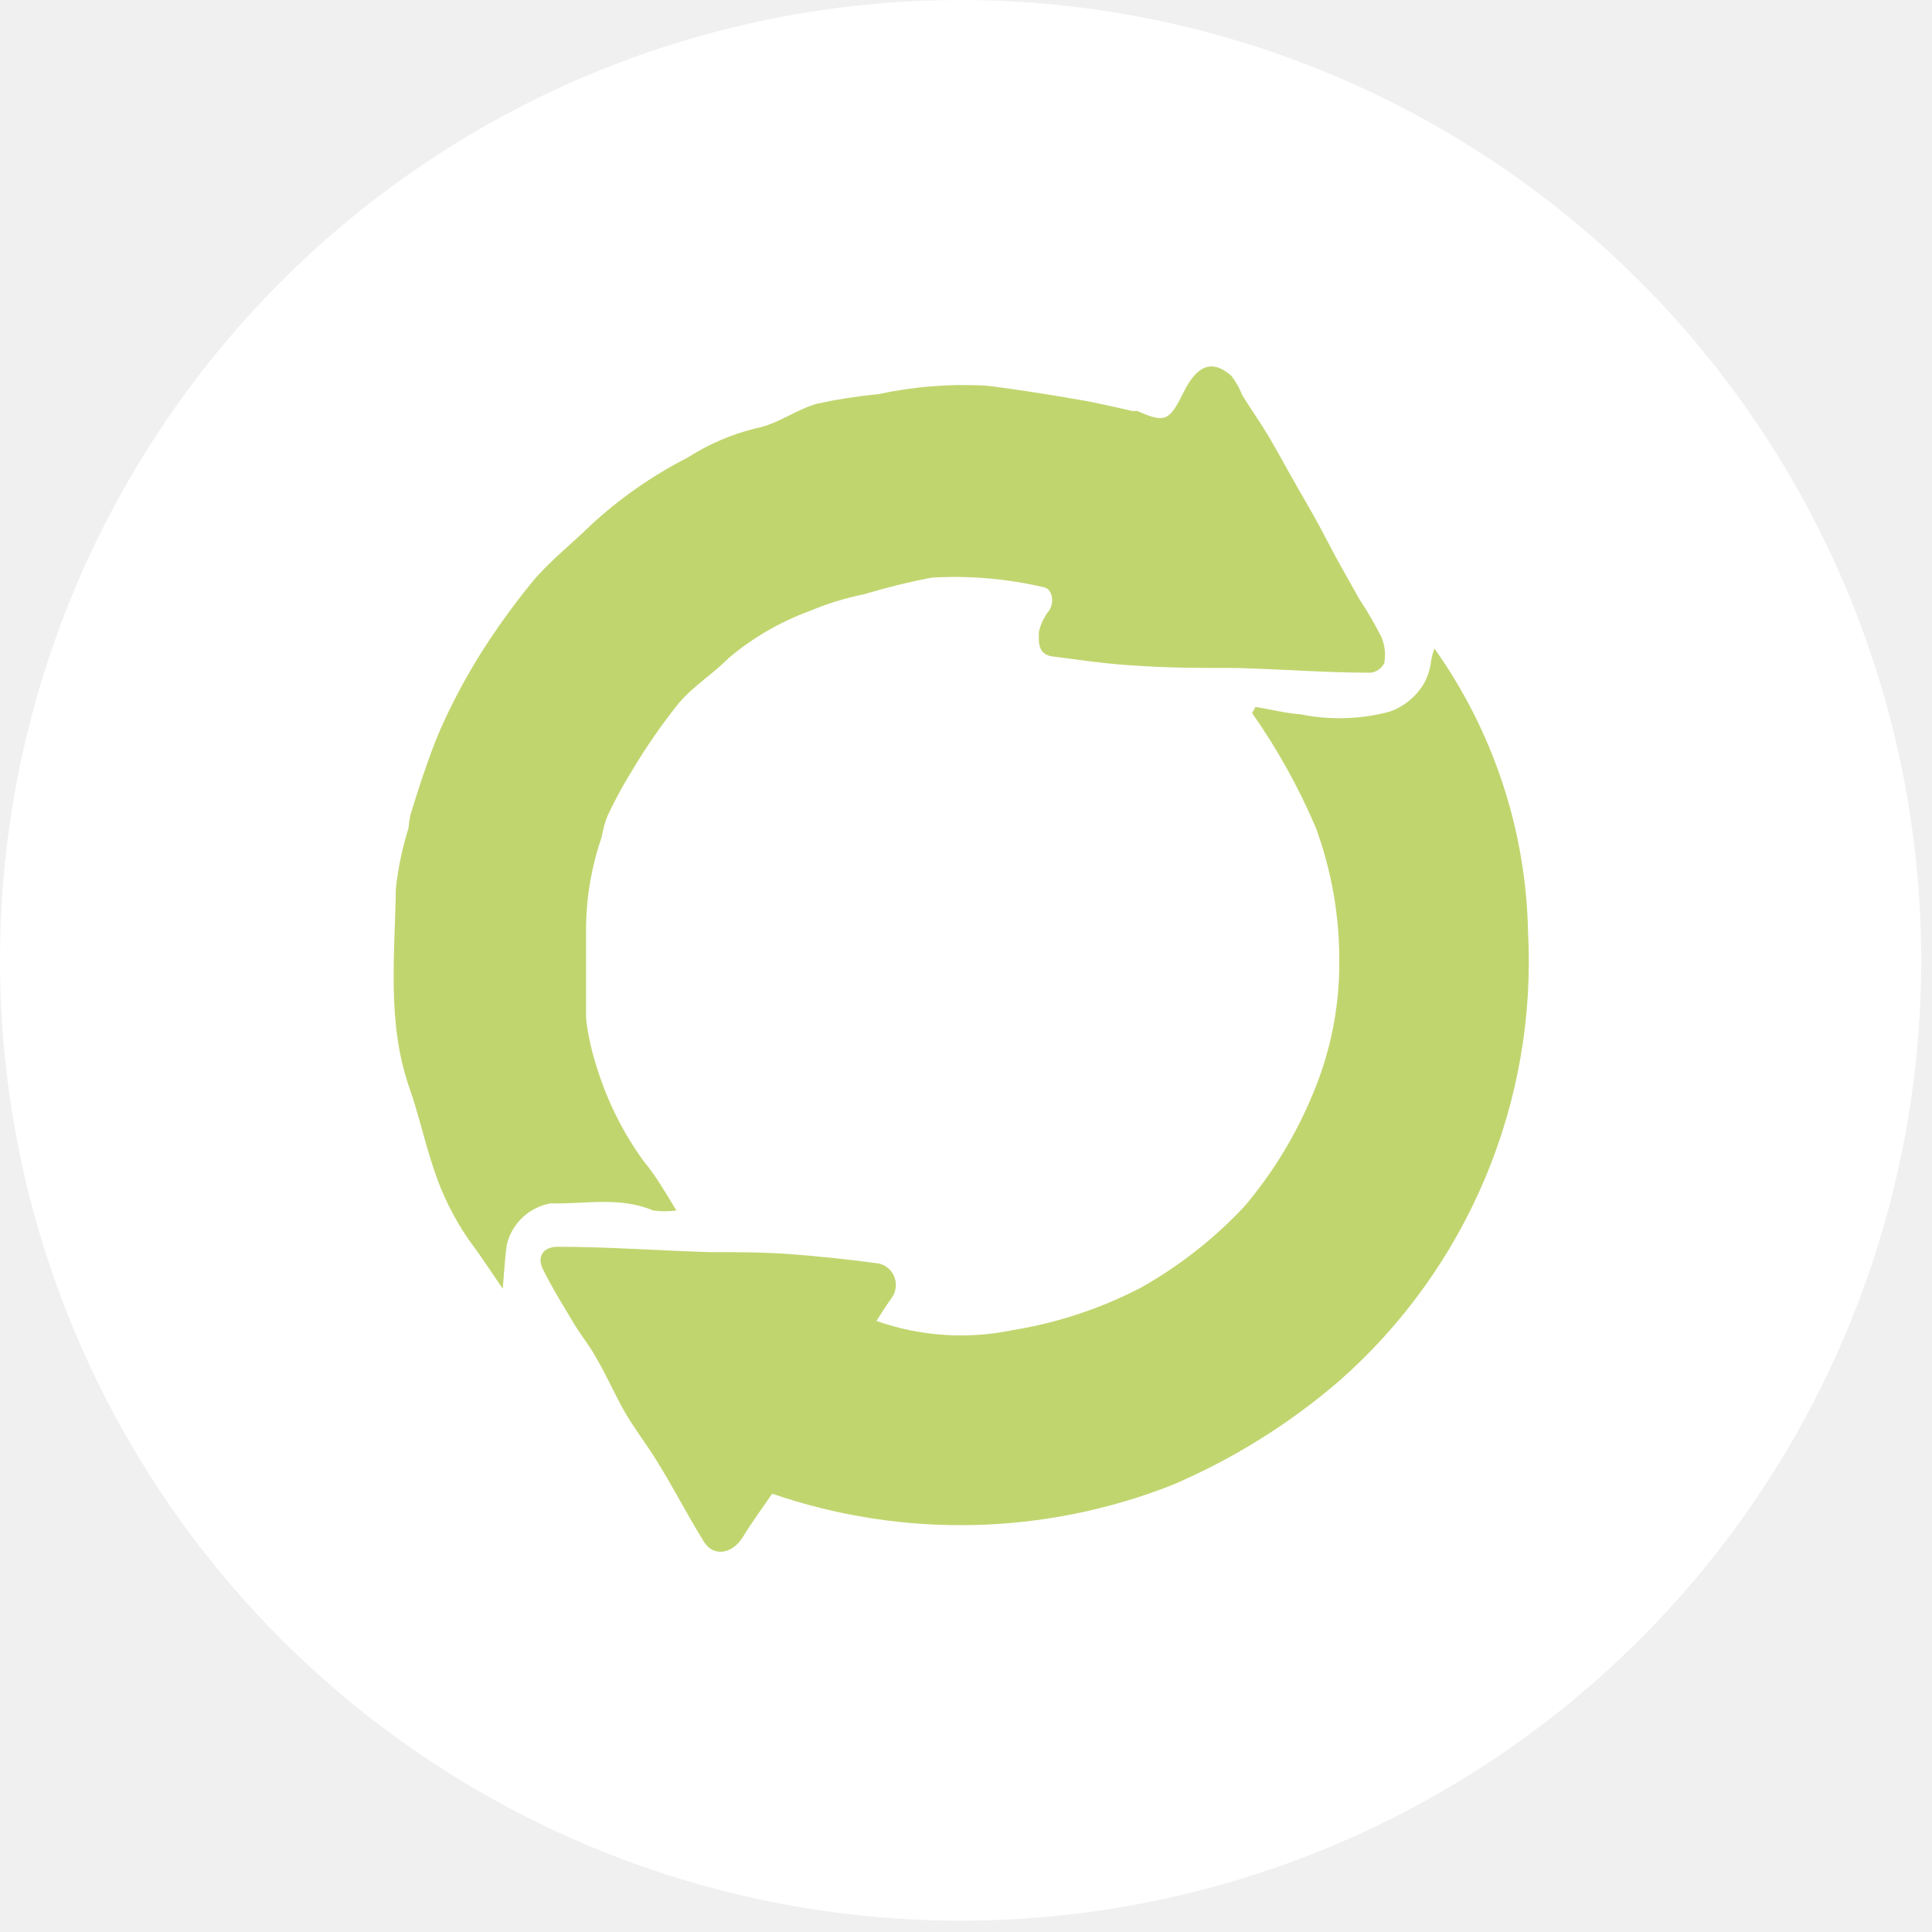
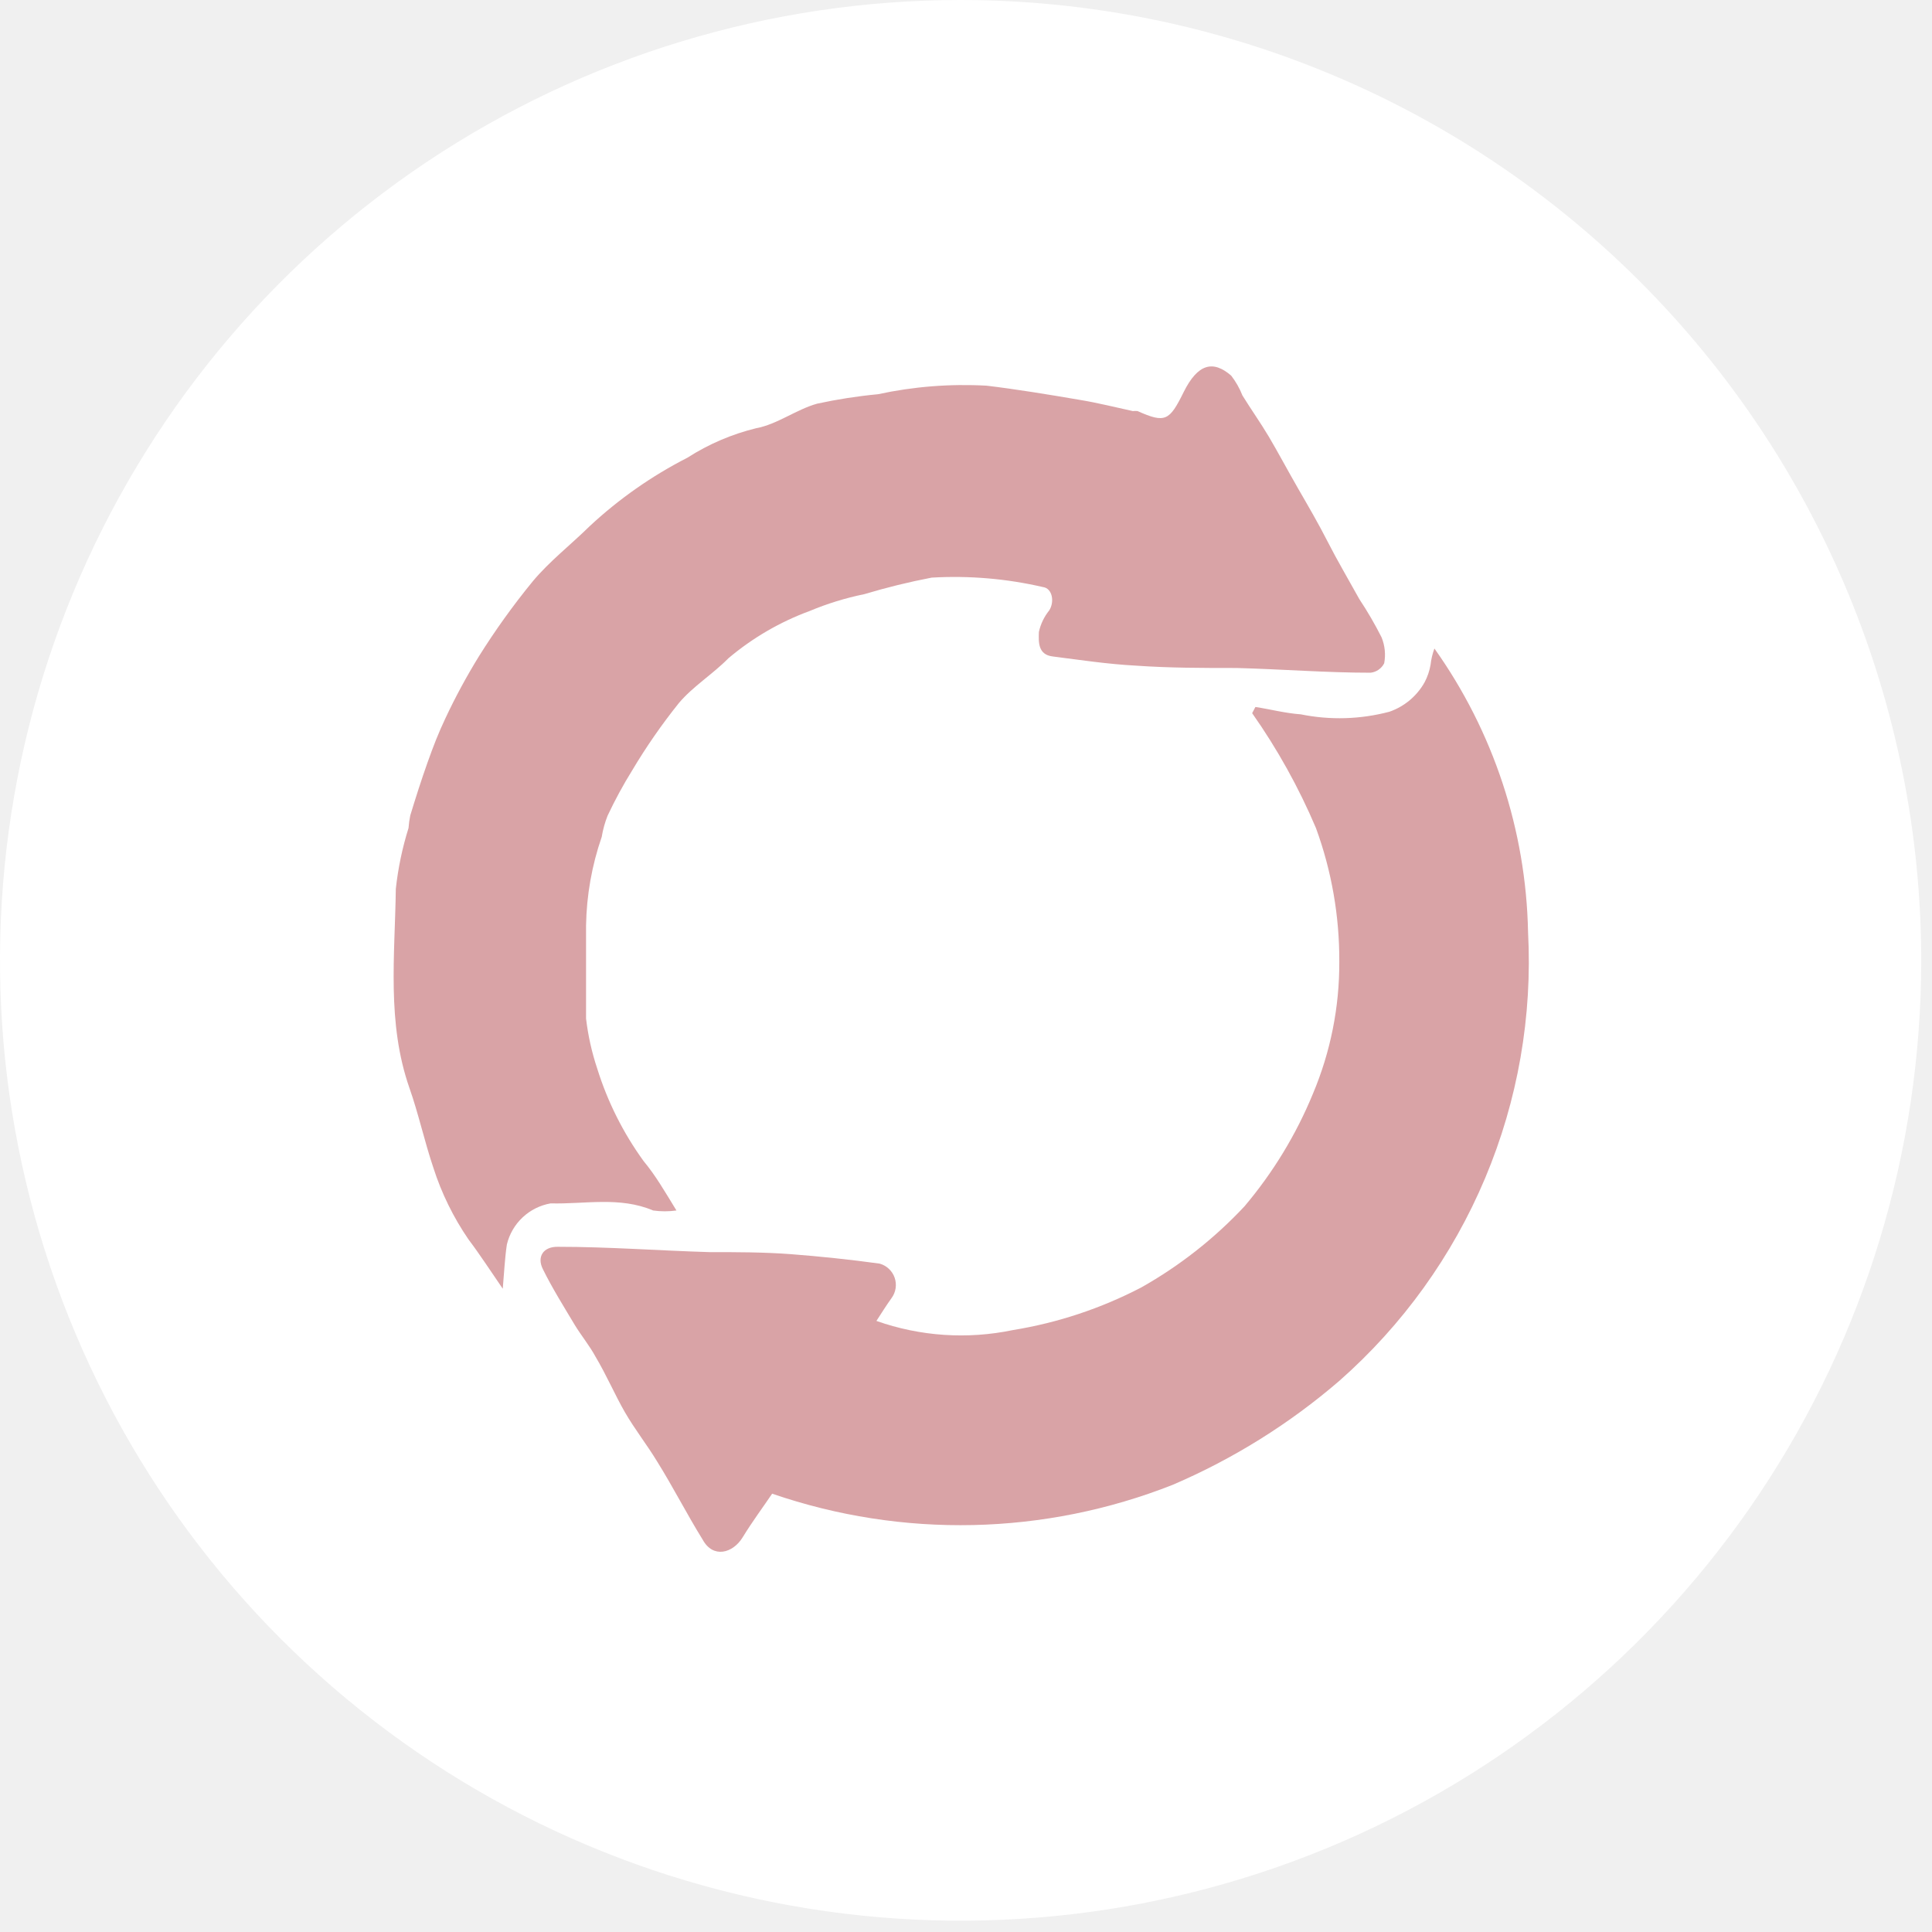
<svg xmlns="http://www.w3.org/2000/svg" width="168" height="168" viewBox="0 0 168 168" fill="none">
  <path d="M167.062 83.508C167.062 100.024 162.164 116.169 152.987 129.901C143.809 143.633 130.765 154.336 115.503 160.658C100.241 166.979 83.447 168.634 67.245 165.414C51.042 162.194 36.158 154.243 24.475 142.567C12.791 130.891 4.834 116.013 1.608 99.816C-1.618 83.619 0.033 66.829 6.351 51.569C12.669 36.31 23.372 23.265 37.105 14.086C50.838 4.907 66.986 0.005 83.505 0C105.662 -1.0466e-06 126.911 8.797 142.58 24.457C158.249 40.118 167.055 61.358 167.062 83.508Z" fill="white" />
-   <path d="M58.821 105.259C58.148 105.355 57.465 105.355 56.792 105.259C53.889 104.026 50.859 104.719 47.879 104.642C46.966 104.802 46.12 105.225 45.445 105.859C44.769 106.493 44.294 107.311 44.077 108.212C43.898 109.393 43.846 110.6 43.718 112.064C42.69 110.574 41.766 109.136 40.738 107.775C39.421 105.855 38.391 103.753 37.681 101.535C36.911 99.25 36.397 96.862 35.601 94.602C33.623 88.927 34.342 83.097 34.419 77.294C34.614 75.499 34.984 73.727 35.524 72.004C35.55 71.633 35.602 71.264 35.678 70.9C36.141 69.385 36.629 67.844 37.168 66.329C37.707 64.814 38.118 63.761 38.735 62.452C39.6 60.609 40.569 58.818 41.637 57.084C43.063 54.804 44.633 52.617 46.338 50.536C47.802 48.79 49.626 47.378 51.27 45.76C53.814 43.39 56.675 41.385 59.771 39.803C61.611 38.622 63.633 37.755 65.757 37.235C67.58 36.901 69.224 35.617 71.048 35.103C72.793 34.724 74.561 34.449 76.339 34.281C79.442 33.611 82.621 33.361 85.791 33.537C88.36 33.845 91.186 34.307 93.883 34.77C95.45 35.026 96.965 35.411 98.506 35.745C98.643 35.731 98.781 35.731 98.917 35.745C101.332 36.824 101.691 36.593 102.924 34.102C104.157 31.611 105.493 31.303 107.06 32.664C107.465 33.188 107.794 33.767 108.036 34.384C108.781 35.591 109.603 36.747 110.322 37.954C111.041 39.161 112.017 40.984 112.89 42.499C113.764 44.014 114.663 45.555 115.459 47.121C116.255 48.687 117.283 50.434 118.207 52.103C118.914 53.169 119.557 54.275 120.134 55.416C120.427 56.131 120.508 56.916 120.365 57.675C120.252 57.9 120.084 58.092 119.878 58.235C119.672 58.379 119.433 58.469 119.183 58.497C115.279 58.497 111.478 58.189 107.522 58.086C104.594 58.086 101.666 58.086 98.763 57.881C96.349 57.752 93.934 57.393 91.545 57.084C90.235 56.93 90.312 55.801 90.338 54.953C90.488 54.267 90.796 53.625 91.237 53.079C91.725 52.308 91.494 51.153 90.698 51.05C87.525 50.315 84.264 50.039 81.014 50.228C79.038 50.608 77.084 51.088 75.158 51.666C73.53 51.998 71.938 52.488 70.406 53.13C67.829 54.078 65.439 55.468 63.342 57.239C61.98 58.625 60.26 59.678 59.027 61.142C57.541 62.998 56.184 64.954 54.968 66.997C54.182 68.264 53.471 69.576 52.836 70.926C52.599 71.522 52.427 72.142 52.323 72.775C51.465 75.255 51.005 77.855 50.961 80.478C50.961 83.046 50.961 85.871 50.961 88.567C51.136 90.052 51.463 91.515 51.937 92.933C52.836 95.813 54.198 98.528 55.97 100.97C56.997 102.203 57.768 103.538 58.821 105.259Z" fill="#C1D56F" />
-   <path d="M109.166 61.476C110.502 61.681 111.734 62.015 113.121 62.118C115.674 62.635 118.311 62.555 120.827 61.887C122.126 61.433 123.214 60.52 123.884 59.319C124.133 58.844 124.307 58.333 124.398 57.804C124.45 57.321 124.563 56.847 124.732 56.392C129.86 63.605 132.698 72.195 132.874 81.043C133.262 88.366 131.987 95.681 129.144 102.441C126.302 109.201 121.966 115.23 116.461 120.076C112.123 123.812 107.237 126.861 101.974 129.115C90.827 133.514 78.474 133.787 67.144 129.885C66.399 130.989 65.423 132.299 64.575 133.686C63.727 135.072 62.006 135.534 61.107 133.891C59.72 131.657 58.539 129.32 57.126 127.06C56.253 125.622 55.199 124.287 54.352 122.823C53.504 121.36 52.733 119.562 51.783 117.97C51.269 117.02 50.55 116.147 49.985 115.222C49.035 113.63 48.033 112.038 47.211 110.369C46.672 109.316 47.211 108.392 48.521 108.417C52.913 108.417 57.306 108.751 61.698 108.88C64.061 108.88 66.424 108.88 68.787 109.059C71.15 109.239 73.924 109.522 76.493 109.881C76.794 109.965 77.07 110.121 77.298 110.336C77.525 110.55 77.697 110.817 77.798 111.113C77.899 111.409 77.927 111.724 77.878 112.033C77.83 112.342 77.707 112.635 77.52 112.886C77.058 113.528 76.647 114.195 76.21 114.863C80.019 116.208 84.123 116.483 88.078 115.659C91.967 115.028 95.73 113.779 99.225 111.961C102.566 110.081 105.598 107.699 108.216 104.899C110.702 101.96 112.713 98.65 114.175 95.09C115.7 91.465 116.477 87.57 116.461 83.637C116.481 79.67 115.794 75.731 114.431 72.004C112.94 68.488 111.08 65.14 108.883 62.015L109.166 61.476Z" fill="#C1D56F" />
+   <path d="M58.821 105.259C58.148 105.355 57.465 105.355 56.792 105.259C53.889 104.026 50.859 104.719 47.879 104.642C46.966 104.802 46.12 105.225 45.445 105.859C44.769 106.493 44.294 107.311 44.077 108.212C43.898 109.393 43.846 110.6 43.718 112.064C42.69 110.574 41.766 109.136 40.738 107.775C39.421 105.855 38.391 103.753 37.681 101.535C36.911 99.25 36.397 96.862 35.601 94.602C33.623 88.927 34.342 83.097 34.419 77.294C34.614 75.499 34.984 73.727 35.524 72.004C35.55 71.633 35.602 71.264 35.678 70.9C36.141 69.385 36.629 67.844 37.168 66.329C37.707 64.814 38.118 63.761 38.735 62.452C39.6 60.609 40.569 58.818 41.637 57.084C43.063 54.804 44.633 52.617 46.338 50.536C47.802 48.79 49.626 47.378 51.27 45.76C53.814 43.39 56.675 41.385 59.771 39.803C61.611 38.622 63.633 37.755 65.757 37.235C67.58 36.901 69.224 35.617 71.048 35.103C72.793 34.724 74.561 34.449 76.339 34.281C79.442 33.611 82.621 33.361 85.791 33.537C88.36 33.845 91.186 34.307 93.883 34.77C95.45 35.026 96.965 35.411 98.506 35.745C98.643 35.731 98.781 35.731 98.917 35.745C101.332 36.824 101.691 36.593 102.924 34.102C104.157 31.611 105.493 31.303 107.06 32.664C107.465 33.188 107.794 33.767 108.036 34.384C108.781 35.591 109.603 36.747 110.322 37.954C111.041 39.161 112.017 40.984 112.89 42.499C113.764 44.014 114.663 45.555 115.459 47.121C116.255 48.687 117.283 50.434 118.207 52.103C118.914 53.169 119.557 54.275 120.134 55.416C120.427 56.131 120.508 56.916 120.365 57.675C120.252 57.9 120.084 58.092 119.878 58.235C119.672 58.379 119.433 58.469 119.183 58.497C115.279 58.497 111.478 58.189 107.522 58.086C104.594 58.086 101.666 58.086 98.763 57.881C96.349 57.752 93.934 57.393 91.545 57.084C90.235 56.93 90.312 55.801 90.338 54.953C90.488 54.267 90.796 53.625 91.237 53.079C91.725 52.308 91.494 51.153 90.698 51.05C87.525 50.315 84.264 50.039 81.014 50.228C79.038 50.608 77.084 51.088 75.158 51.666C73.53 51.998 71.938 52.488 70.406 53.13C67.829 54.078 65.439 55.468 63.342 57.239C61.98 58.625 60.26 59.678 59.027 61.142C57.541 62.998 56.184 64.954 54.968 66.997C54.182 68.264 53.471 69.576 52.836 70.926C52.599 71.522 52.427 72.142 52.323 72.775C51.465 75.255 51.005 77.855 50.961 80.478C50.961 83.046 50.961 85.871 50.961 88.567C51.136 90.052 51.463 91.515 51.937 92.933C52.836 95.813 54.198 98.528 55.97 100.97C56.997 102.203 57.768 103.538 58.821 105.259Z" fill="#D9A3A6" />
+   <path d="M109.166 61.476C110.502 61.681 111.734 62.015 113.121 62.118C115.674 62.635 118.311 62.555 120.827 61.887C122.126 61.433 123.214 60.52 123.884 59.319C124.133 58.844 124.307 58.333 124.398 57.804C124.45 57.321 124.563 56.847 124.732 56.392C129.86 63.605 132.698 72.195 132.874 81.043C133.262 88.366 131.987 95.681 129.144 102.441C126.302 109.201 121.966 115.23 116.461 120.076C112.123 123.812 107.237 126.861 101.974 129.115C90.827 133.514 78.474 133.787 67.144 129.885C66.399 130.989 65.423 132.299 64.575 133.686C63.727 135.072 62.006 135.534 61.107 133.891C59.72 131.657 58.539 129.32 57.126 127.06C56.253 125.622 55.199 124.287 54.352 122.823C53.504 121.36 52.733 119.562 51.783 117.97C51.269 117.02 50.55 116.147 49.985 115.222C49.035 113.63 48.033 112.038 47.211 110.369C46.672 109.316 47.211 108.392 48.521 108.417C52.913 108.417 57.306 108.751 61.698 108.88C64.061 108.88 66.424 108.88 68.787 109.059C71.15 109.239 73.924 109.522 76.493 109.881C76.794 109.965 77.07 110.121 77.298 110.336C77.525 110.55 77.697 110.817 77.798 111.113C77.899 111.409 77.927 111.724 77.878 112.033C77.83 112.342 77.707 112.635 77.52 112.886C77.058 113.528 76.647 114.195 76.21 114.863C80.019 116.208 84.123 116.483 88.078 115.659C91.967 115.028 95.73 113.779 99.225 111.961C102.566 110.081 105.598 107.699 108.216 104.899C110.702 101.96 112.713 98.65 114.175 95.09C115.7 91.465 116.477 87.57 116.461 83.637C116.481 79.67 115.794 75.731 114.431 72.004C112.94 68.488 111.08 65.14 108.883 62.015L109.166 61.476Z" fill="#D9A3A6" />
</svg>
